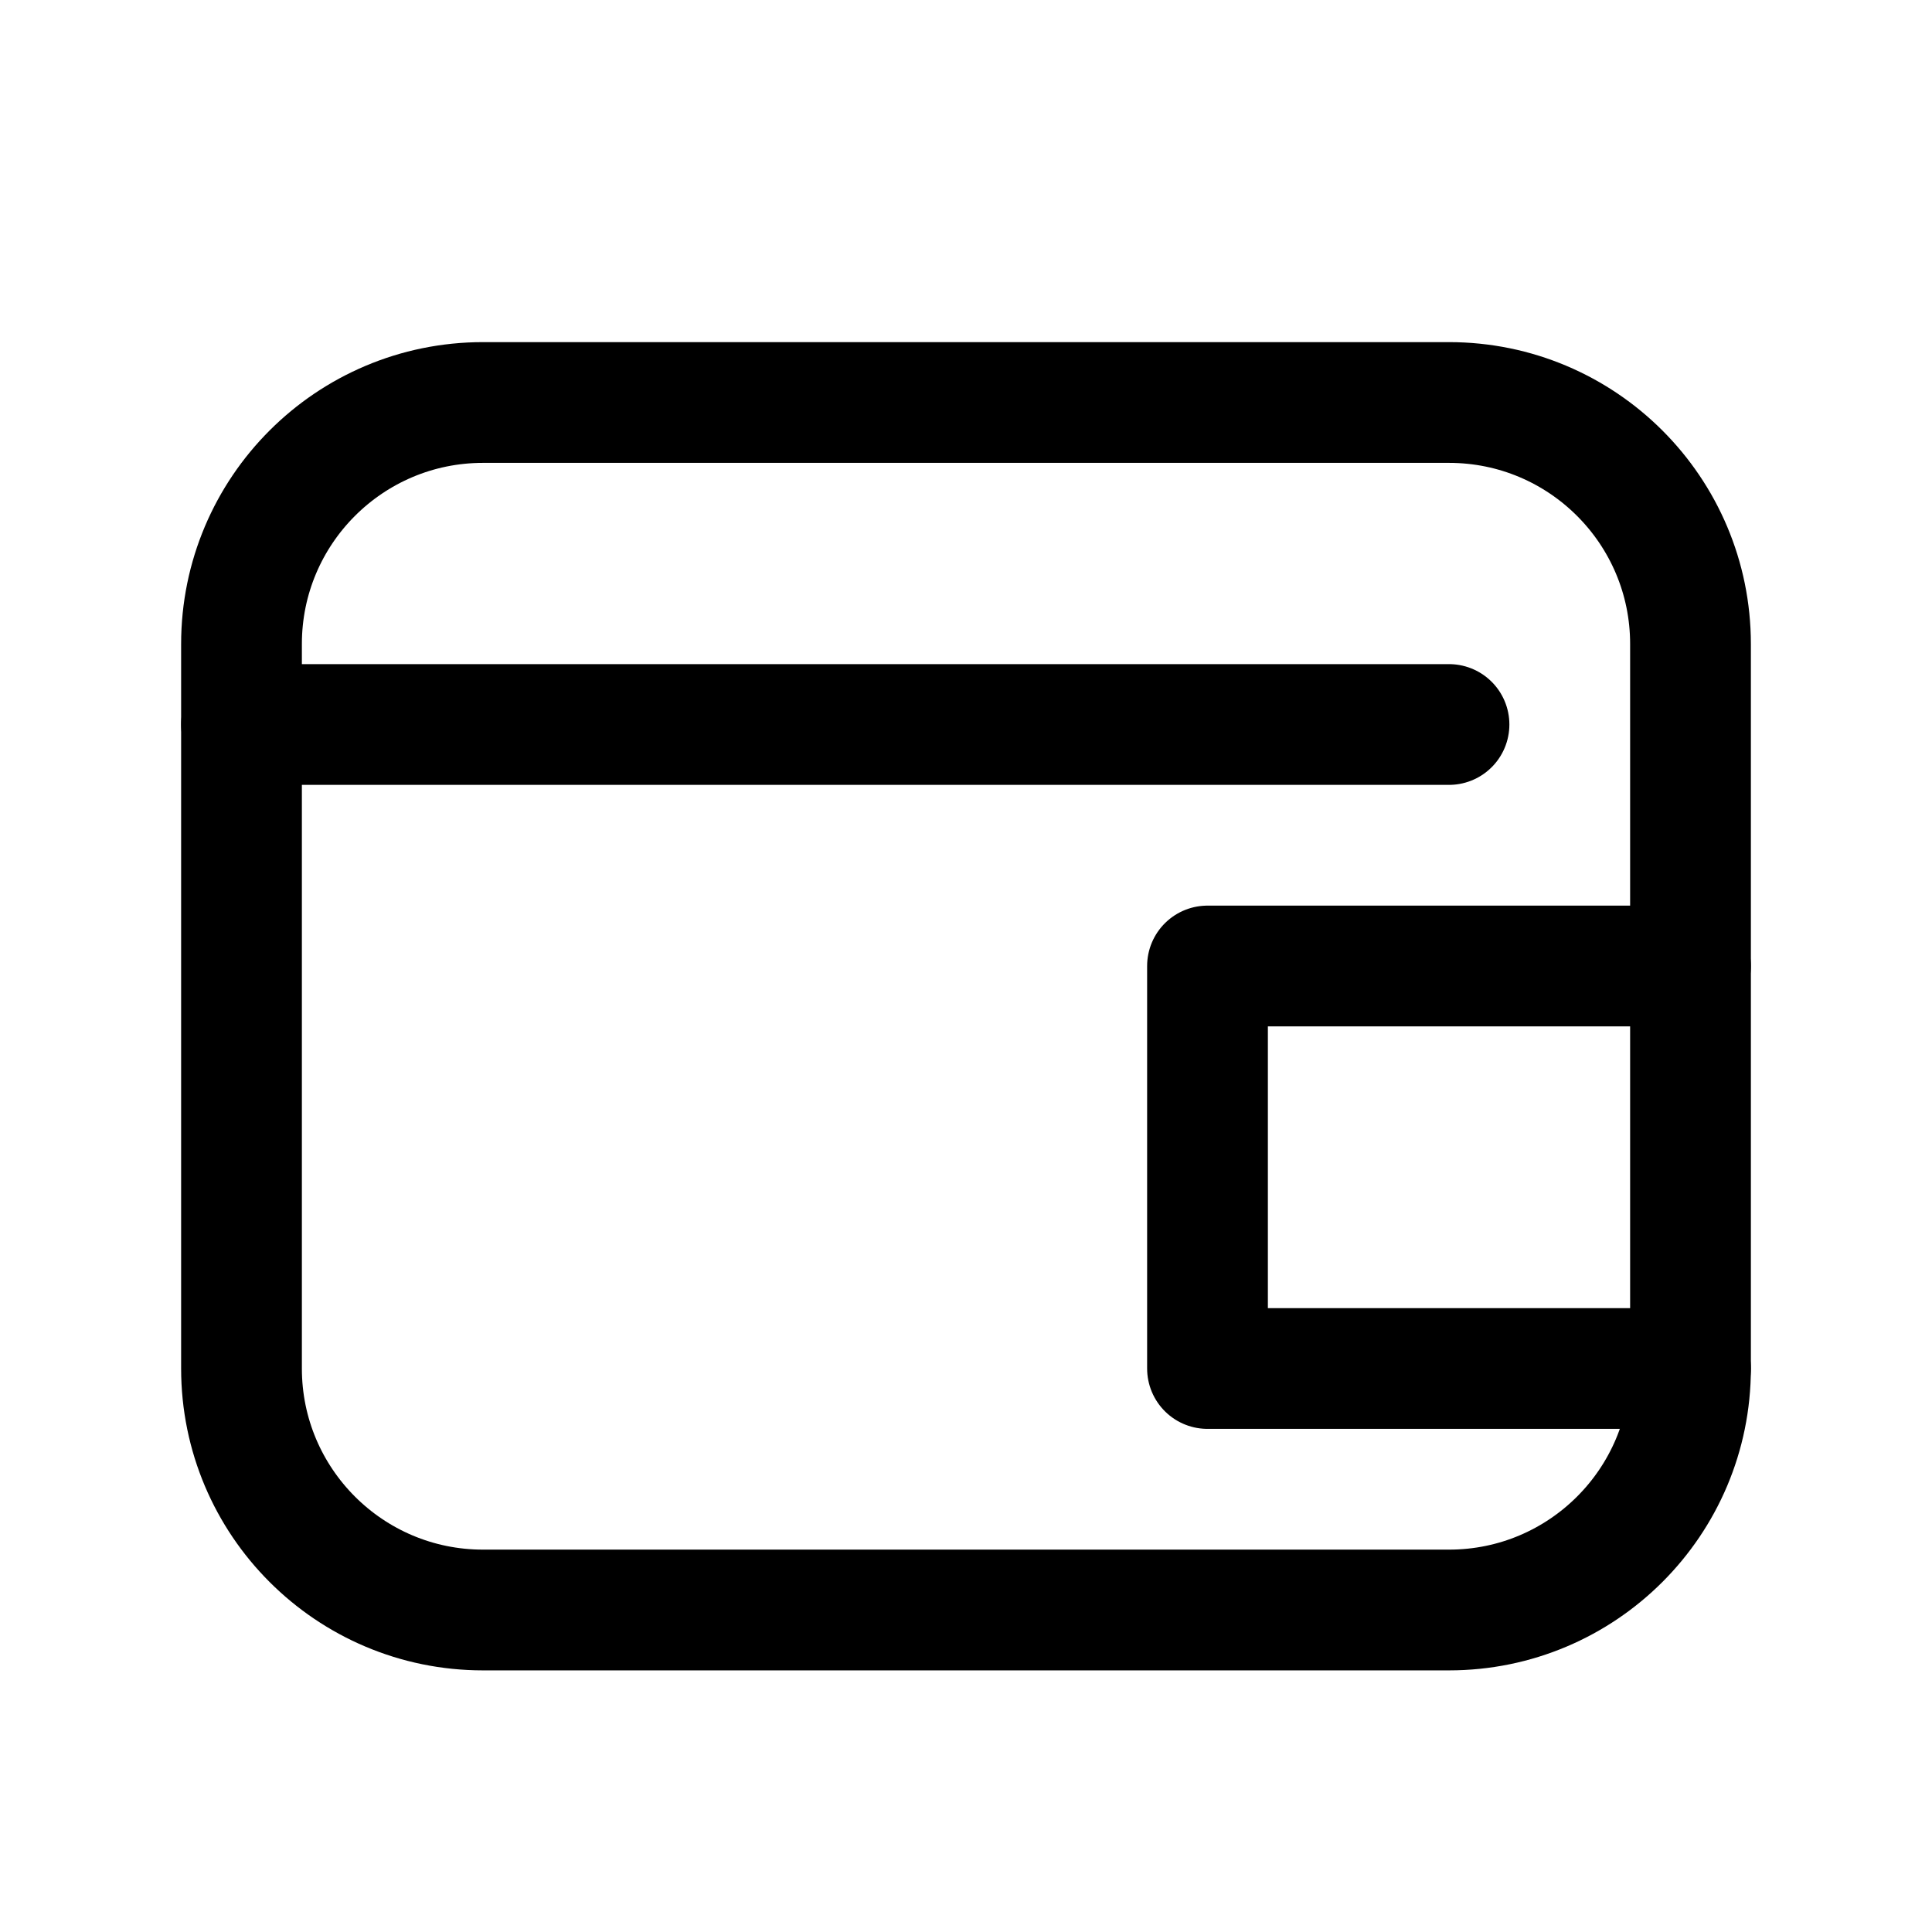
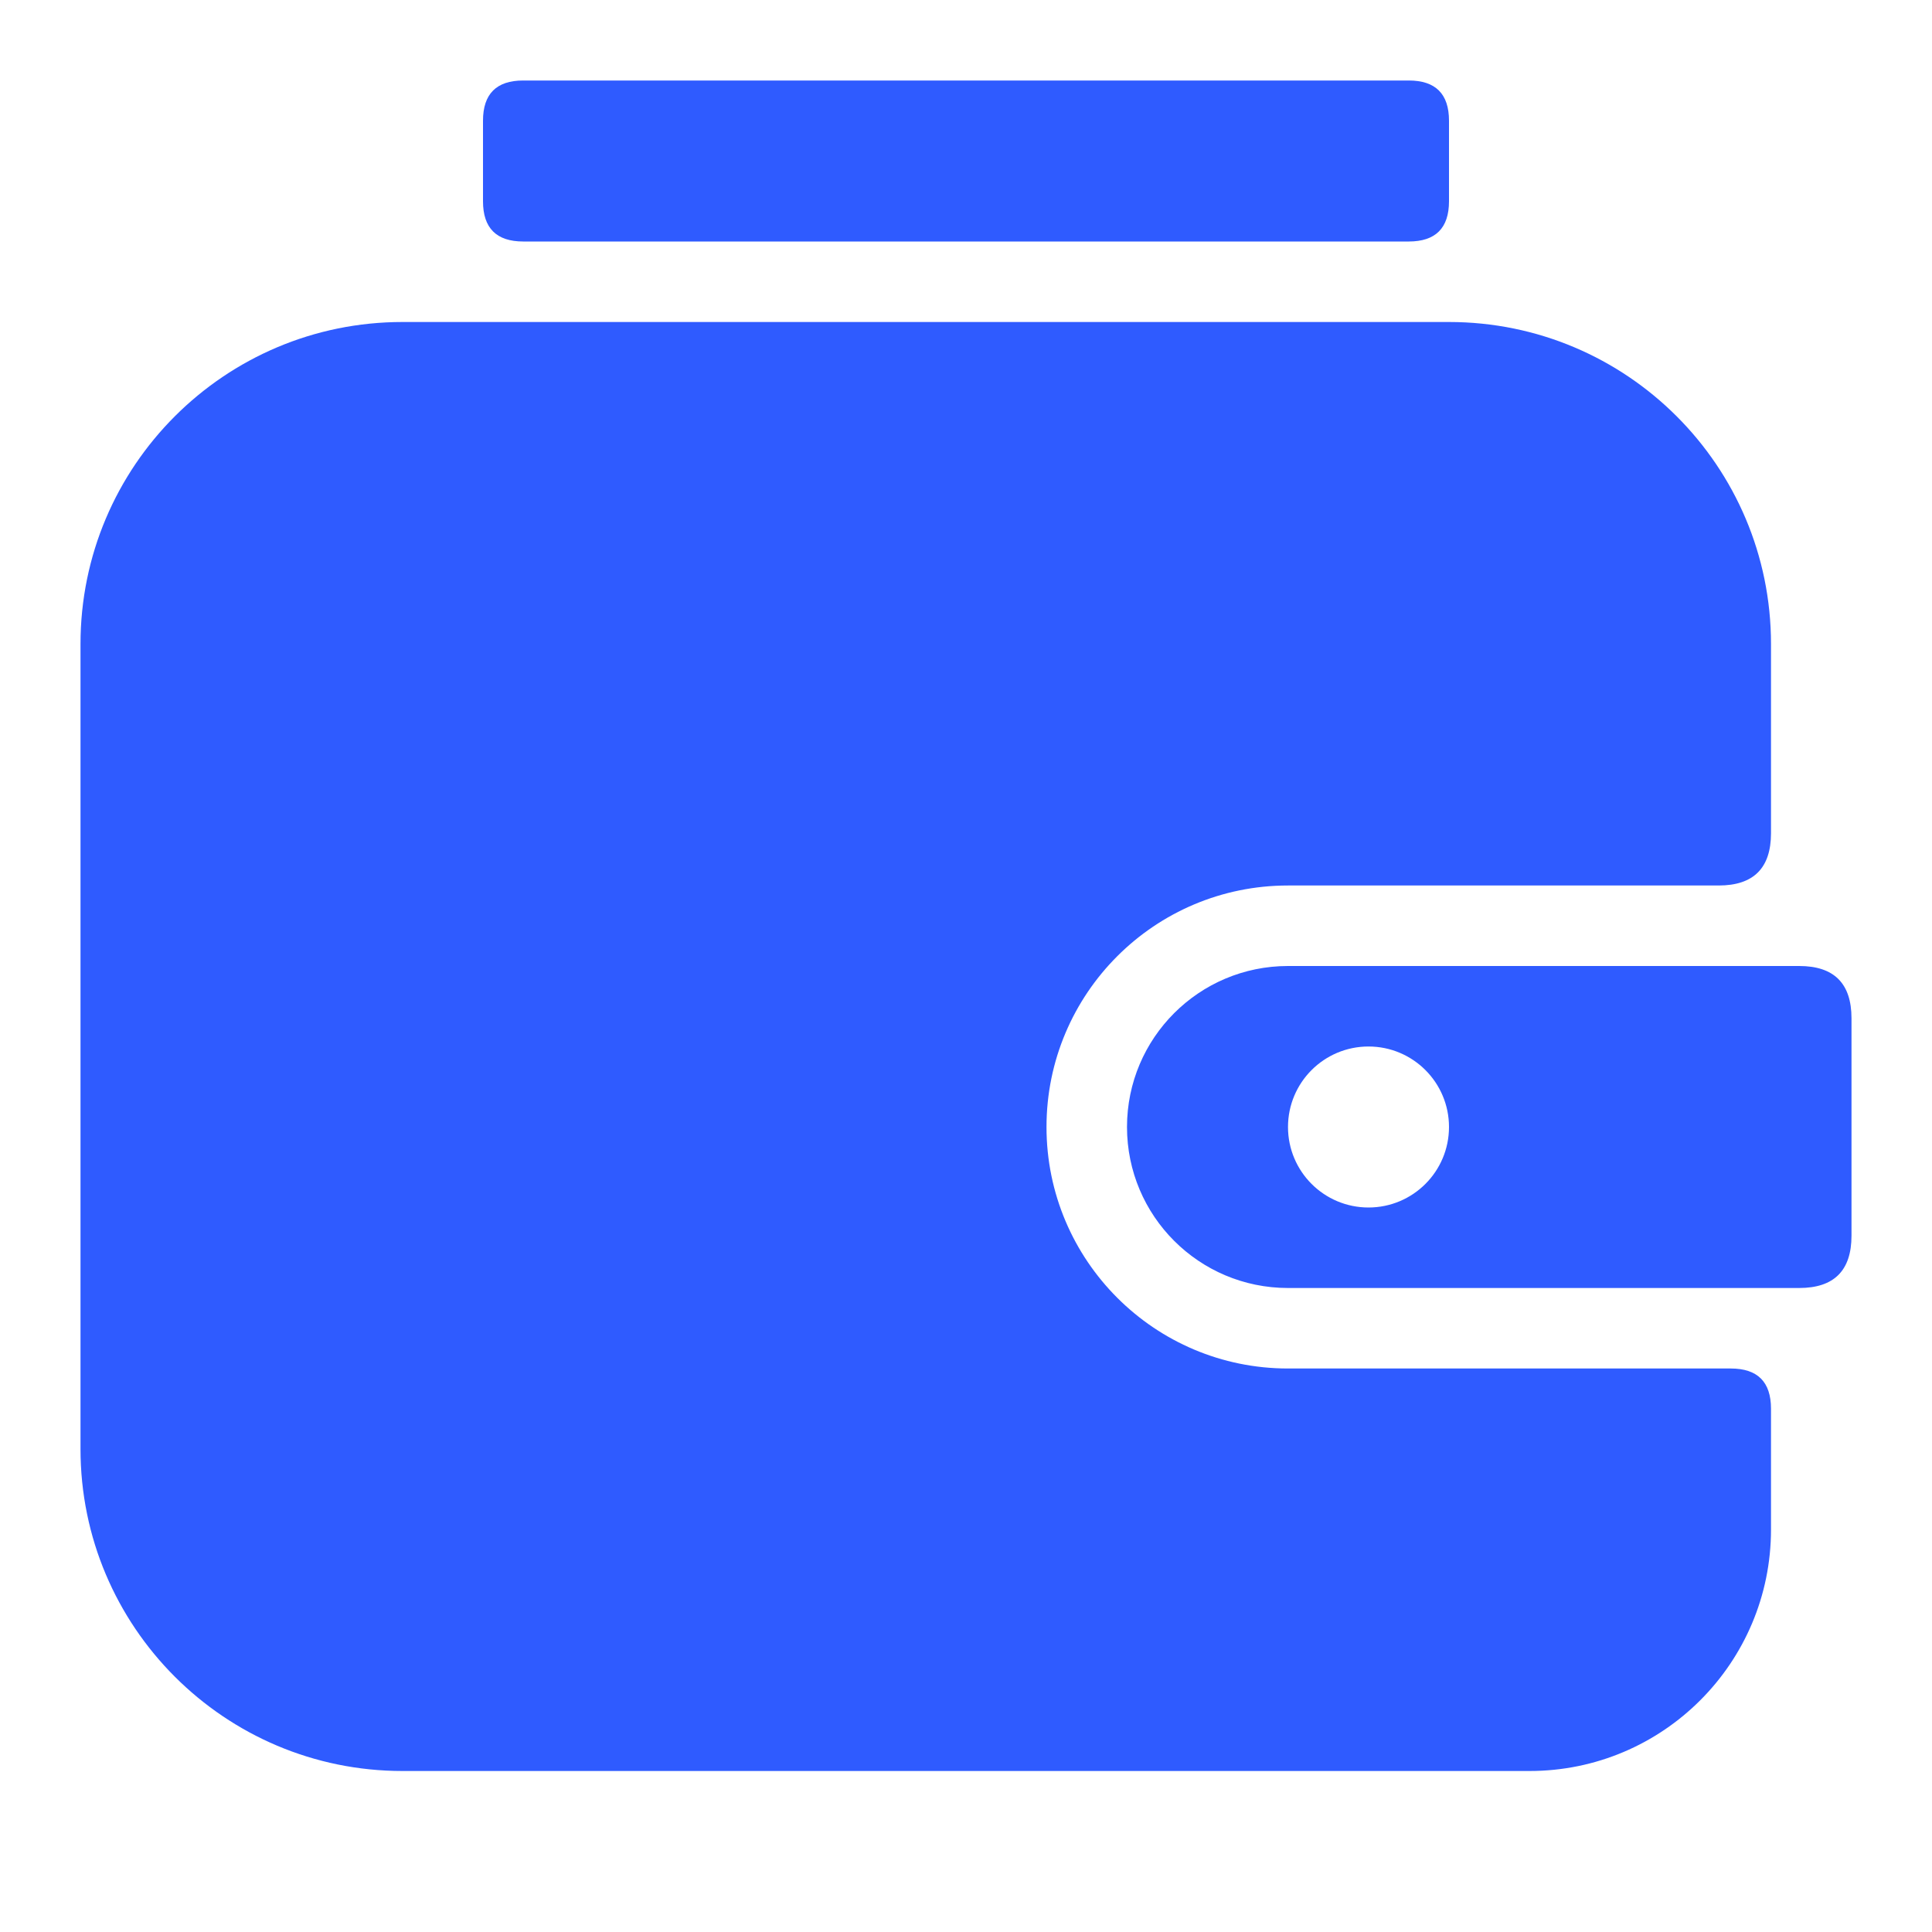
- <svg xmlns="http://www.w3.org/2000/svg" width="24" height="24" viewBox="0 0 24 24" fill="none" stroke="currentColor" stroke-width="1.5" stroke-linecap="round" stroke-linejoin="round">
-   <rect x="3" y="5" width="18" height="15" rx="3" />
-   <path d="M3 9h15m3 3h-6v5h6" />
+ <svg xmlns="http://www.w3.org/2000/svg" viewBox="0 0 24 24" fill="currentColor" color="#2F5BFF" aria-hidden="true">
+   <g data-tone="primary">
+     <path d="M5 4 L18 4 A4 4 0 0 1 22 8 L22 10.35 Q22 11 21.35 11 L16 11 A3 3 0 0 0 16 17 L21.5 17 Q22 17 22 17.5 L22 19 A3 3 0 0 1 19 22 L5 22 A4 4 0 0 1 1 18 L1 8 A4 4 0 0 1 5 4 Z M6.5 1 L17.5 1 Q18 1 18 1.5 L18 2.5 Q18 3 17.5 3 L6.5 3 Q6 3 6 2.5 L6 1.5 Q6 1 6.5 1 Z" fill-rule="evenodd" />
+     <path d="M16 12 L22.35 12 Q23 12 23 12.65 L23 15.35 Q23 16 22.35 16 L16 16 A2 2 0 0 1 16 12 Z M17 13 A1 1 0 1 0 17 15 A1 1 0 0 0 17 13 Z" fill-rule="evenodd" />
+   </g>
</svg>
